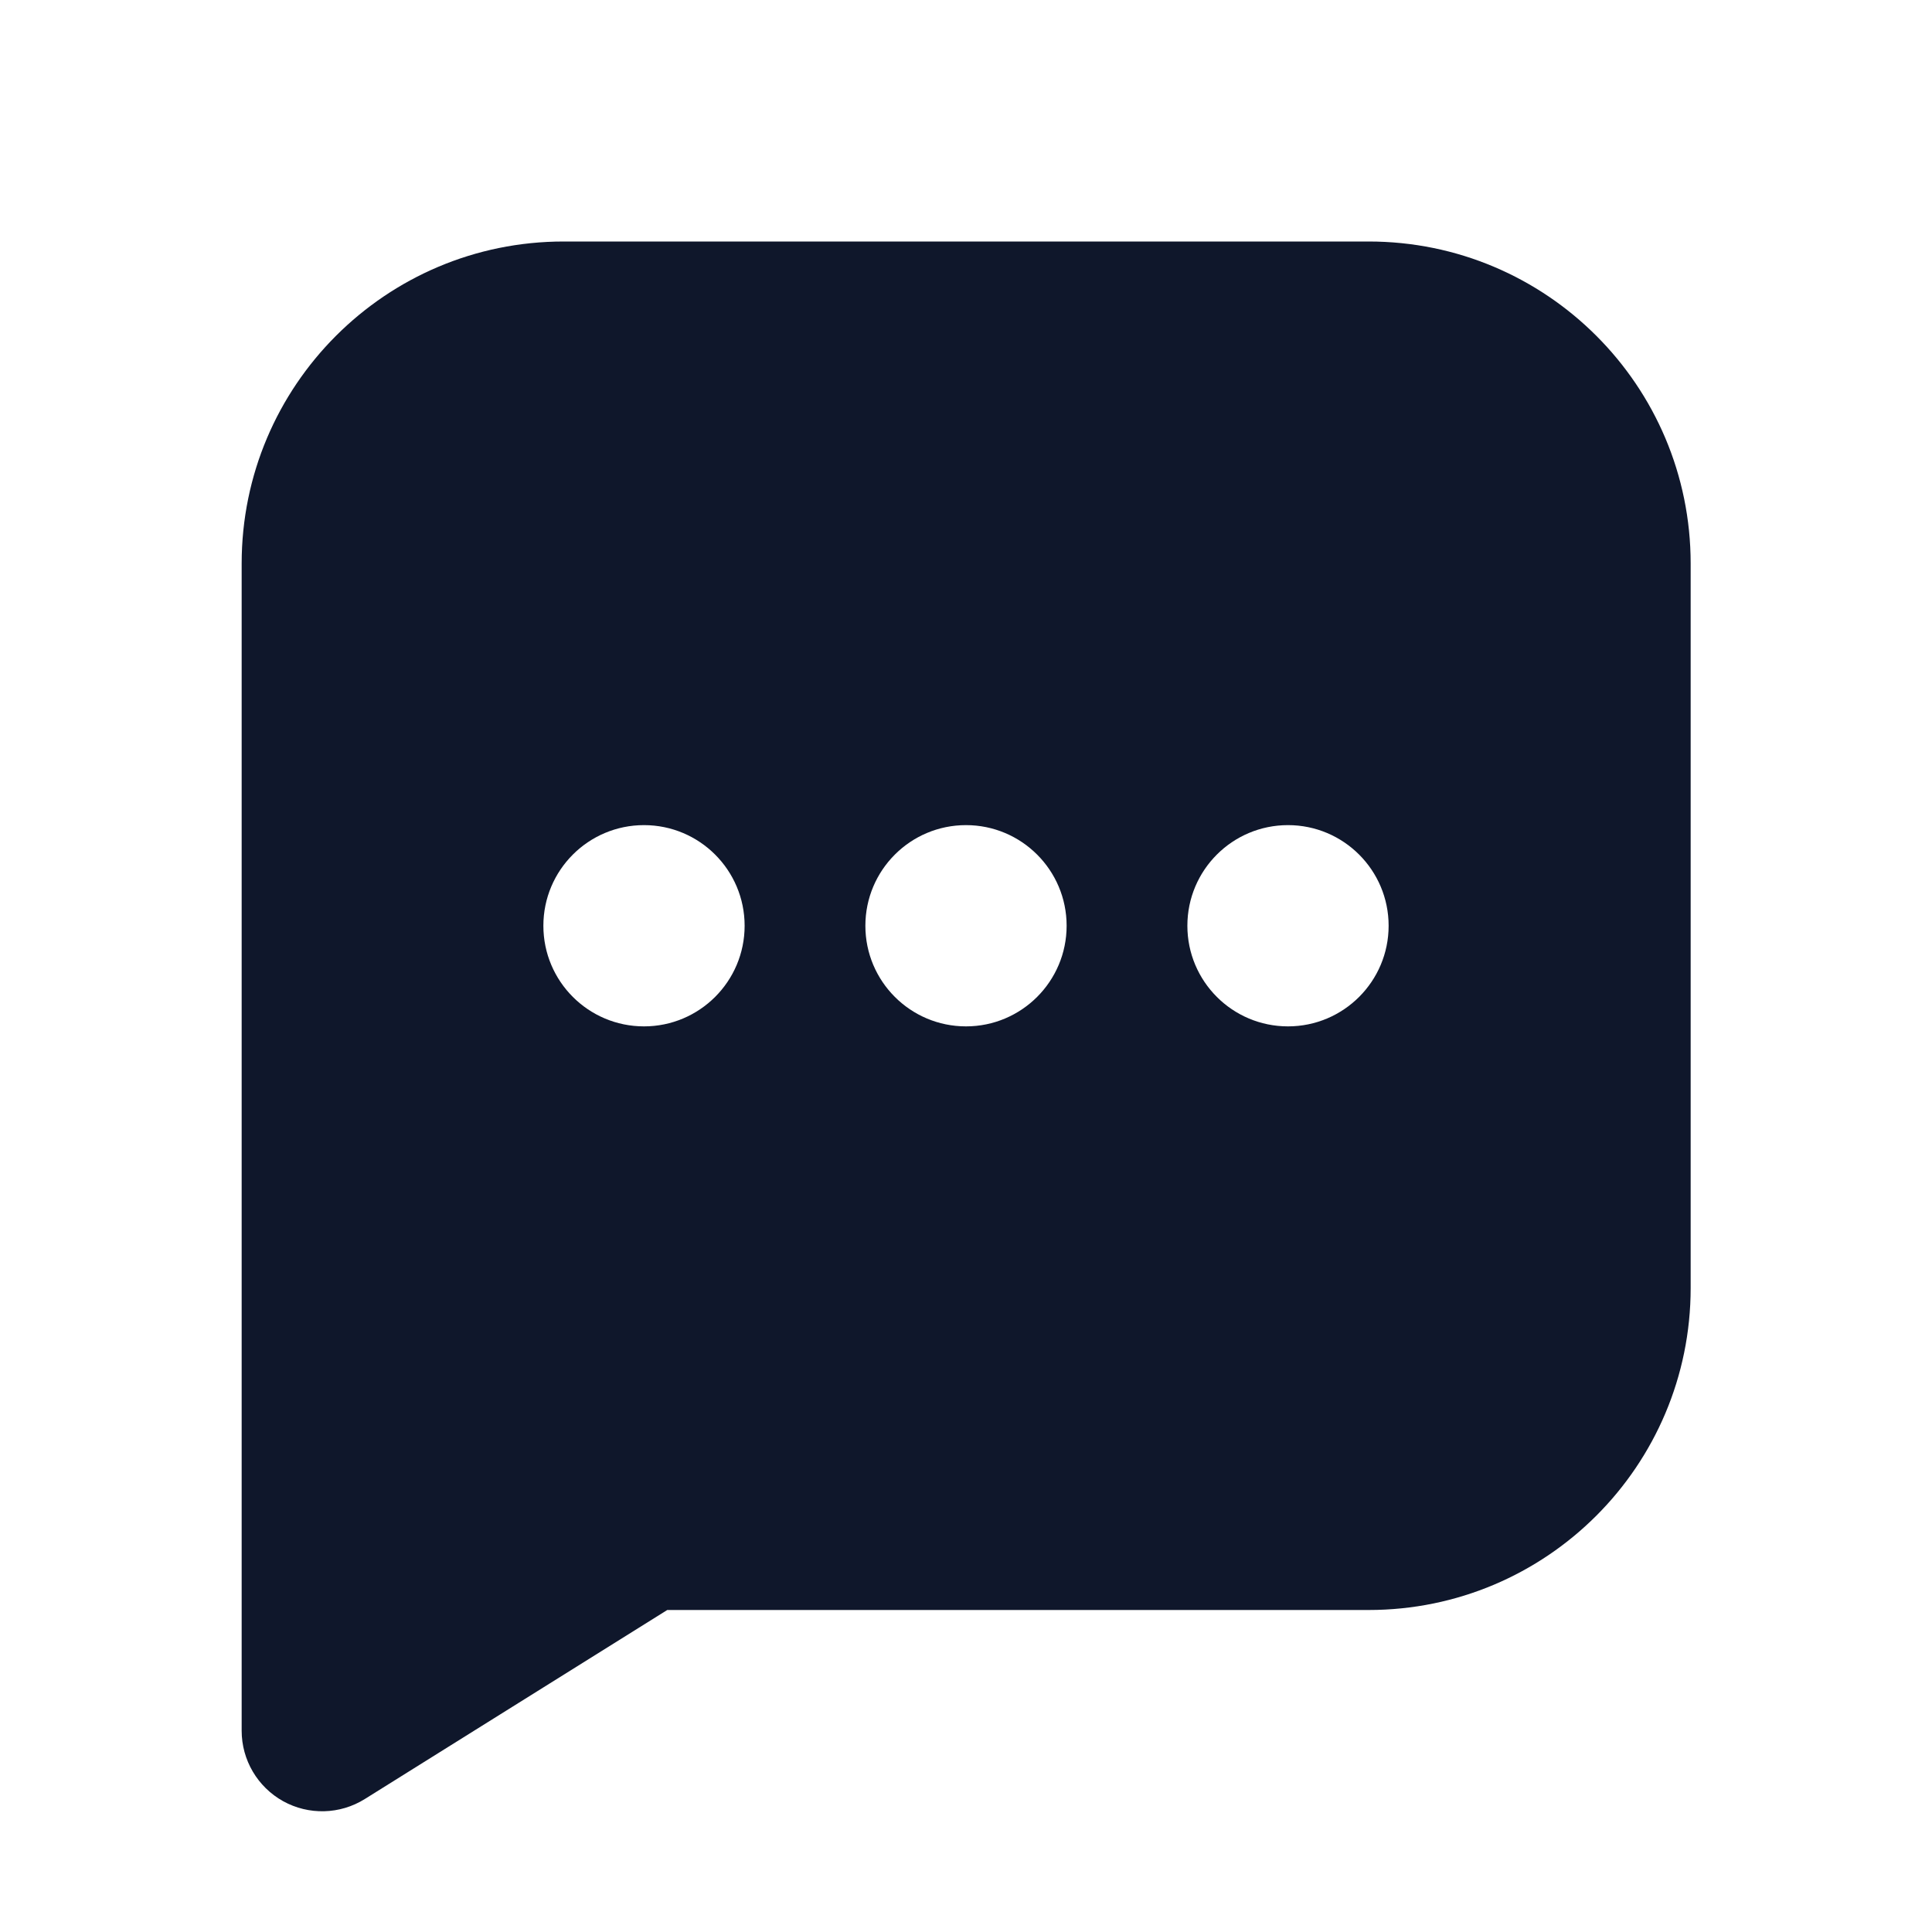
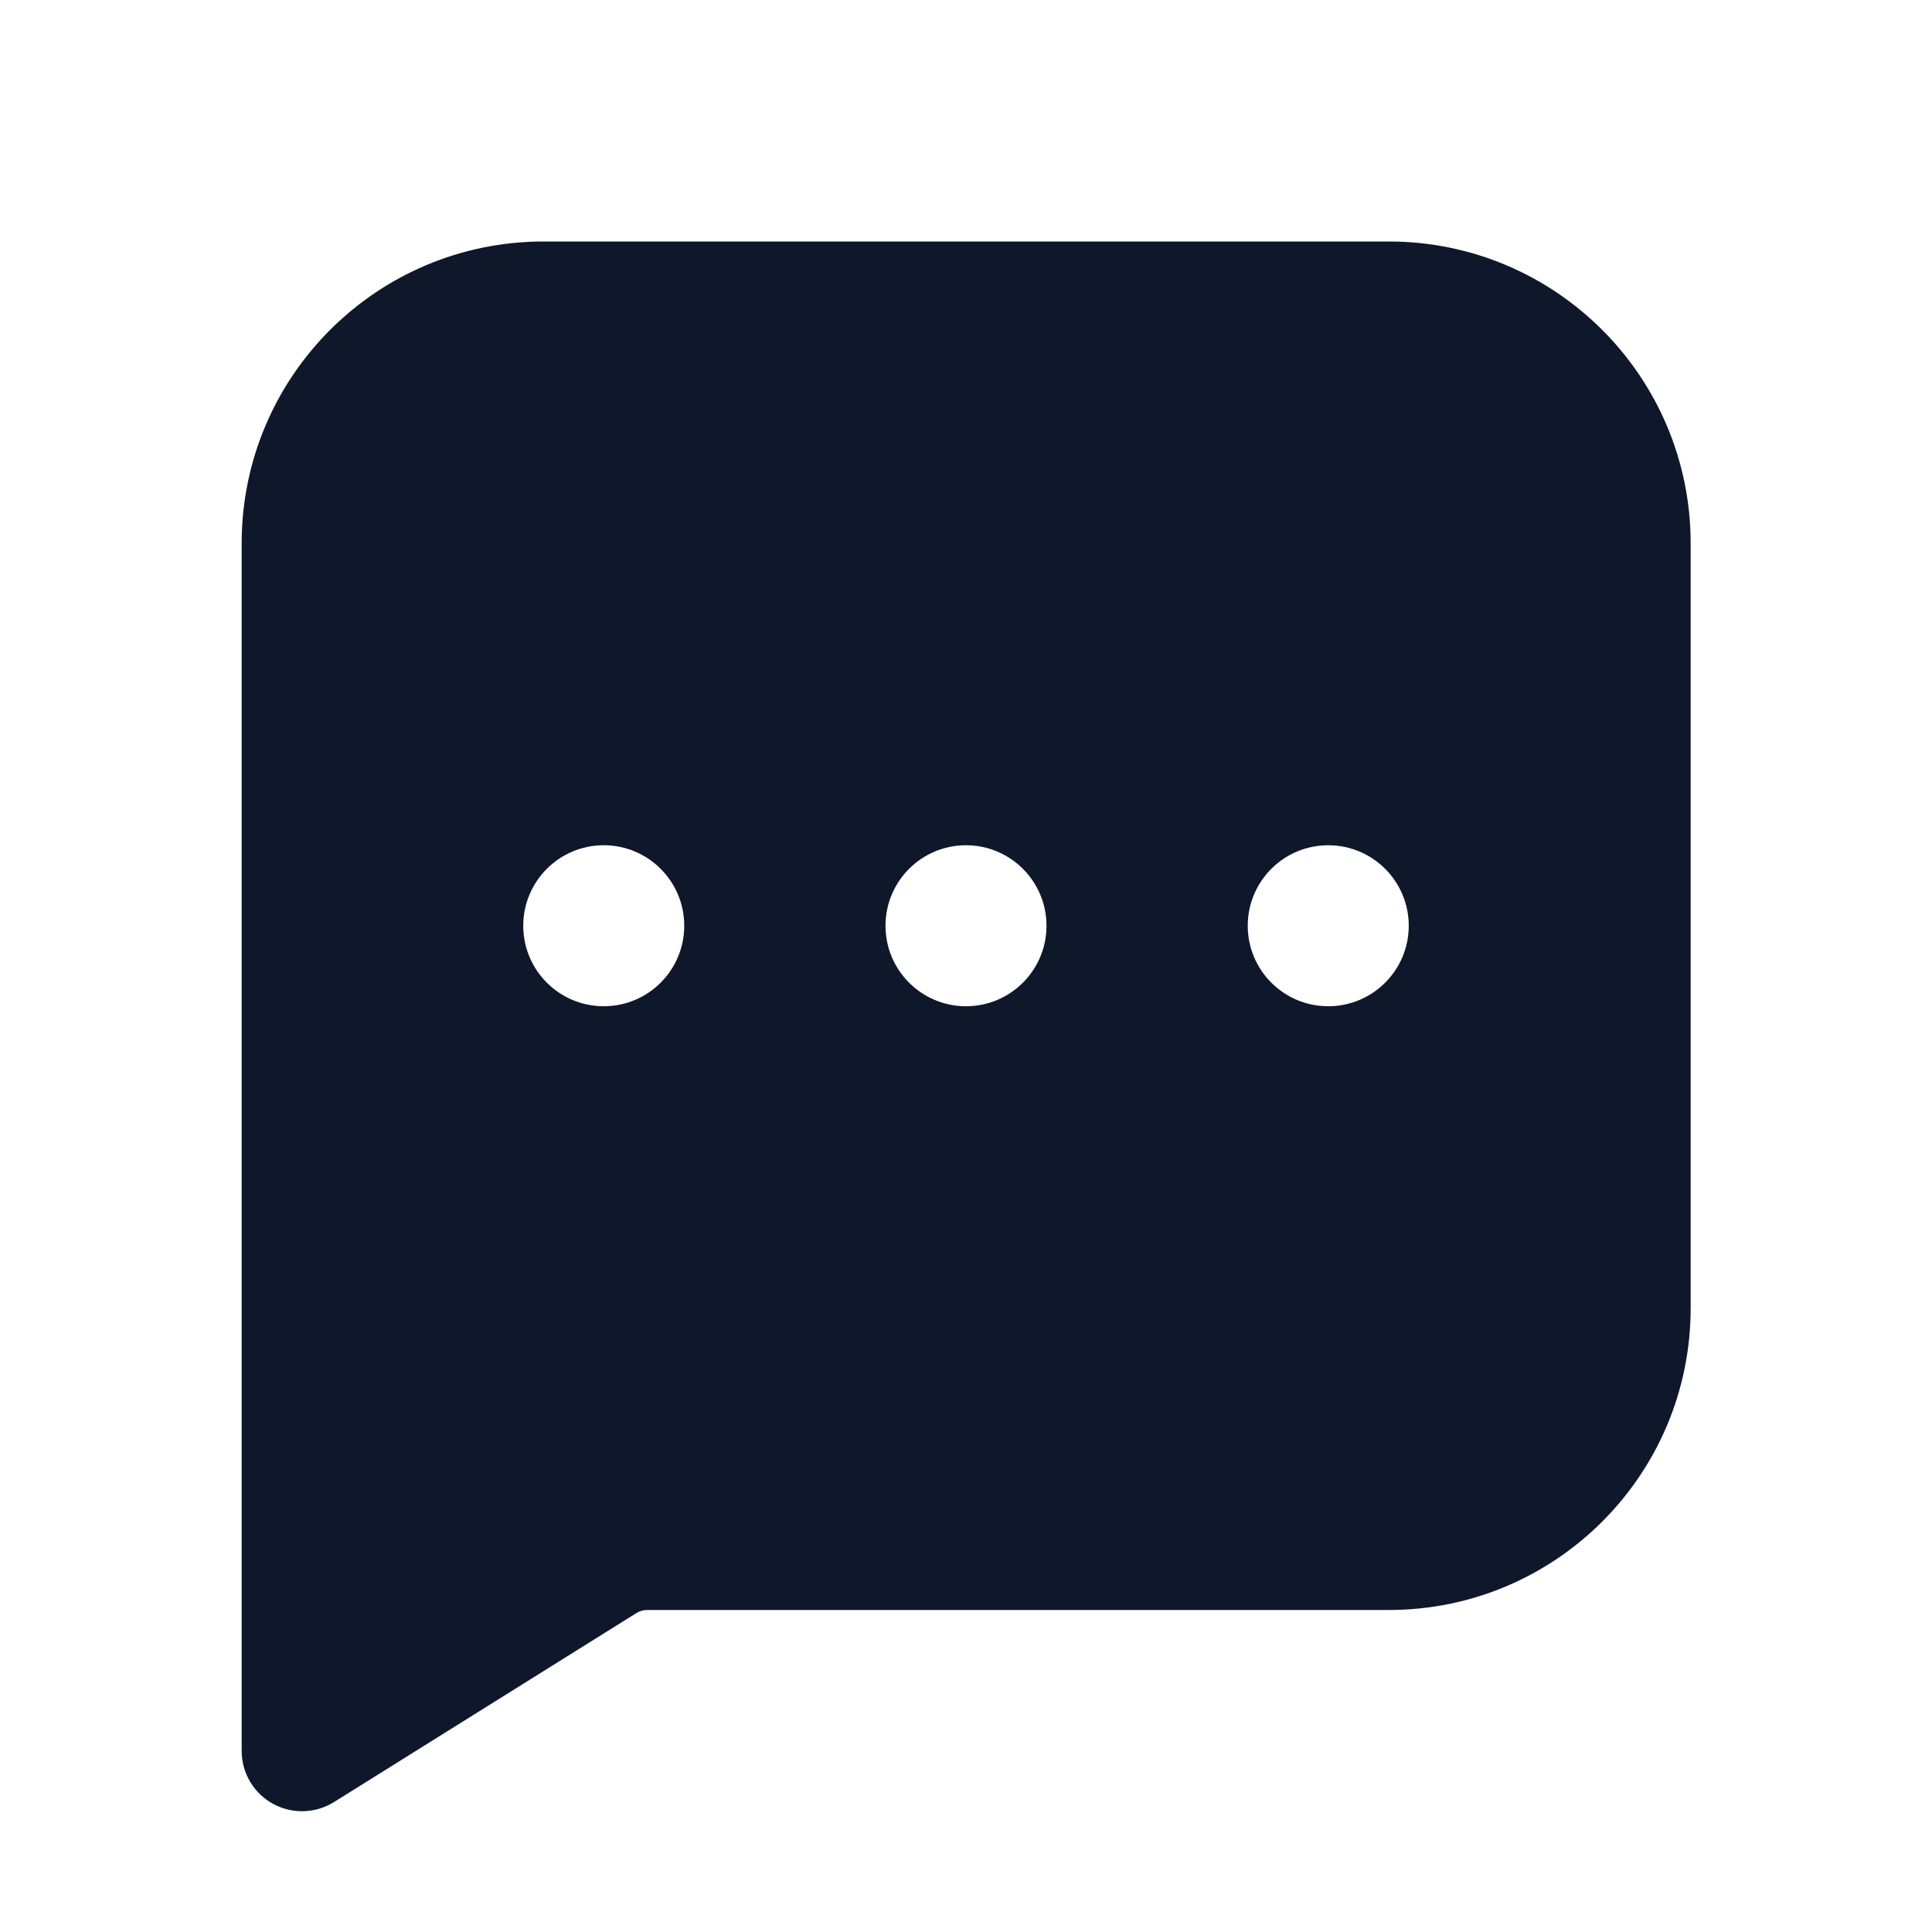
<svg xmlns="http://www.w3.org/2000/svg" width="24" height="24" viewBox="0 0 24 24" fill="none">
-   <path fill-rule="evenodd" clip-rule="evenodd" d="M21.002 7C21.002 4.791 19.211 3 17.002 3H7.002C4.793 3 3.002 4.791 3.002 7V21.5C3.002 21.863 3.199 22.198 3.517 22.375C3.835 22.551 4.224 22.541 4.532 22.348L8.289 20H17.002C19.211 20 21.002 18.209 21.002 16V7ZM6.75 11.5C6.75 12.19 7.309 12.75 8 12.75C8.69 12.75 9.25 12.19 9.25 11.5C9.25 10.81 8.69 10.25 8 10.25C7.309 10.25 6.75 10.81 6.75 11.5ZM10.75 11.5C10.75 12.19 11.309 12.75 12 12.75C12.69 12.75 13.25 12.19 13.25 11.5C13.25 10.81 12.69 10.25 12 10.25C11.309 10.25 10.75 10.81 10.75 11.5ZM16 12.75C15.309 12.75 14.75 12.19 14.75 11.5C14.75 10.81 15.309 10.25 16 10.25C16.69 10.25 17.25 10.81 17.25 11.5C17.25 12.19 16.69 12.75 16 12.75Z" fill="#0F172B" />
+   <path fill-rule="evenodd" clip-rule="evenodd" d="M21.002 6.75C21.002 4.679 19.323 3 17.252 3H6.752C4.681 3 3.002 4.679 3.002 6.75V21.75C3.002 22.023 3.15 22.274 3.388 22.406C3.627 22.538 3.918 22.53 4.149 22.386L7.906 20.038C7.946 20.013 7.992 20 8.039 20H17.252C19.323 20 21.002 18.321 21.002 16.25V6.75ZM6.5 11.5C6.5 12.052 6.947 12.5 7.5 12.5C8.052 12.5 8.5 12.052 8.5 11.5C8.5 10.948 8.052 10.5 7.5 10.5C6.947 10.5 6.5 10.948 6.5 11.5ZM11 11.5C11 12.052 11.447 12.5 12 12.5C12.552 12.5 13 12.052 13 11.5C13 10.948 12.552 10.5 12 10.5C11.447 10.5 11 10.948 11 11.5ZM16.5 12.5C15.947 12.5 15.5 12.052 15.5 11.5C15.5 10.948 15.947 10.5 16.5 10.5C17.052 10.5 17.5 10.948 17.5 11.5C17.5 12.052 17.052 12.5 16.5 12.5Z" fill="#0F172B" />
</svg>
